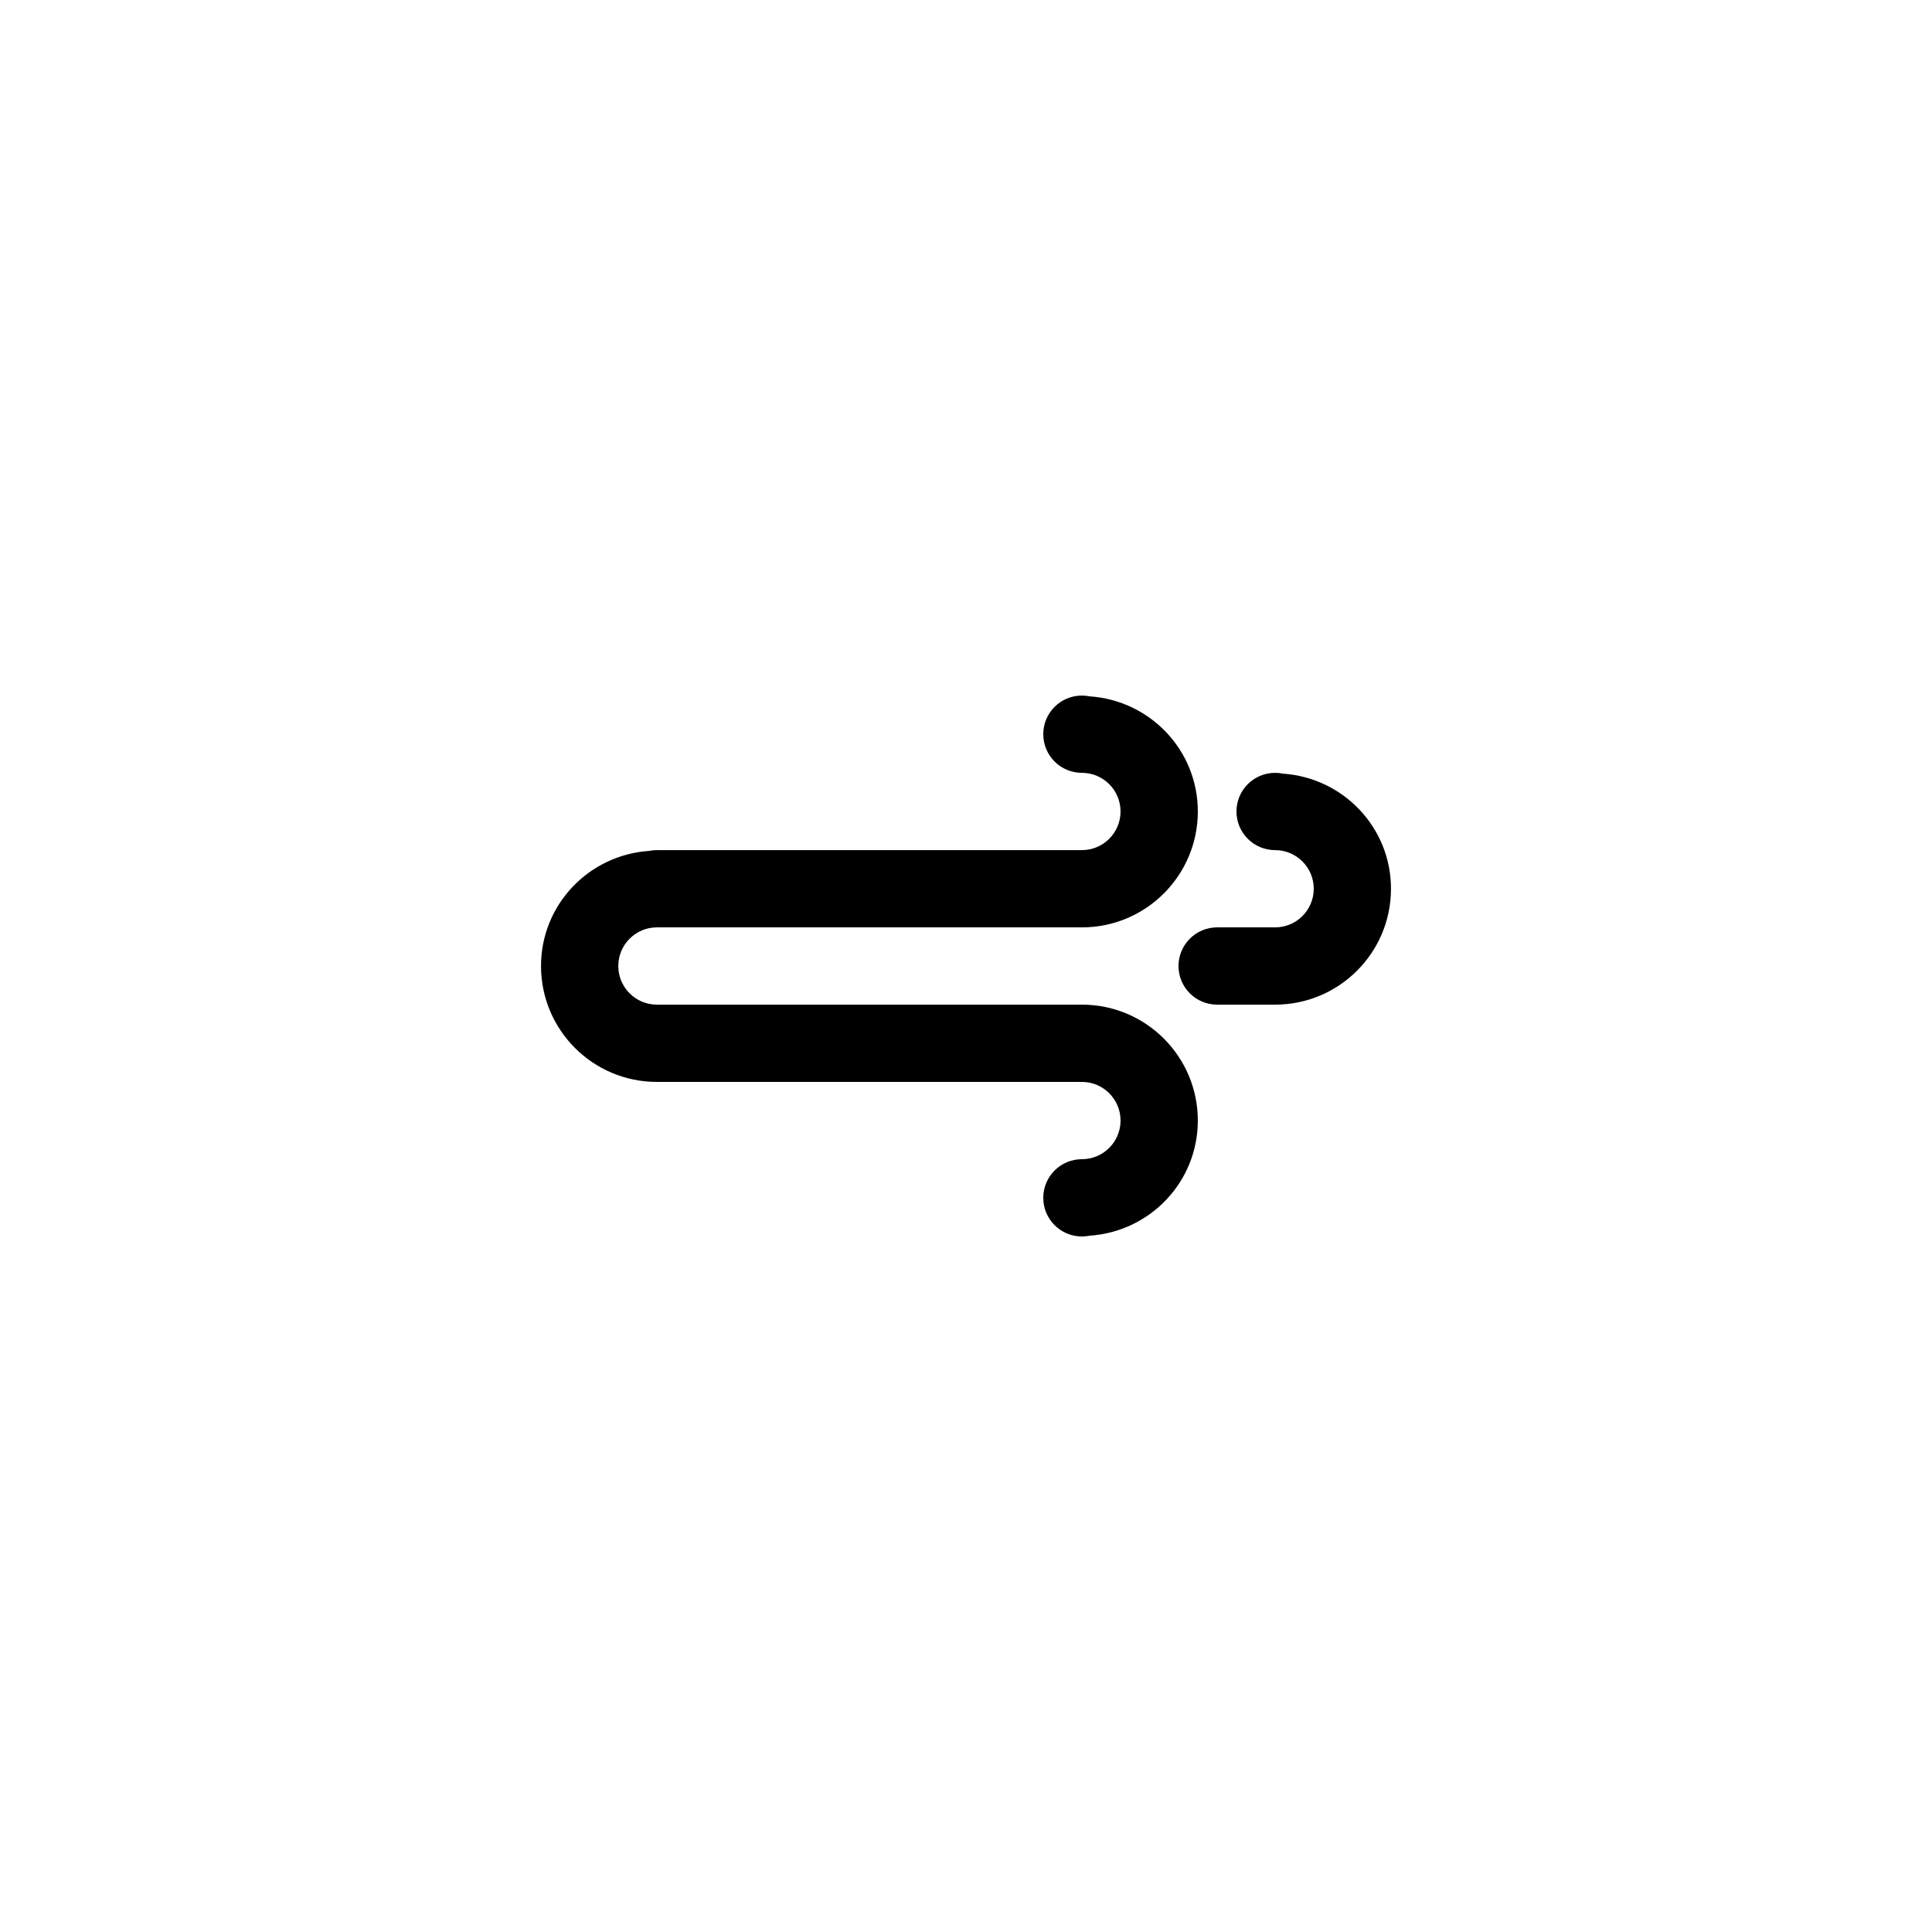
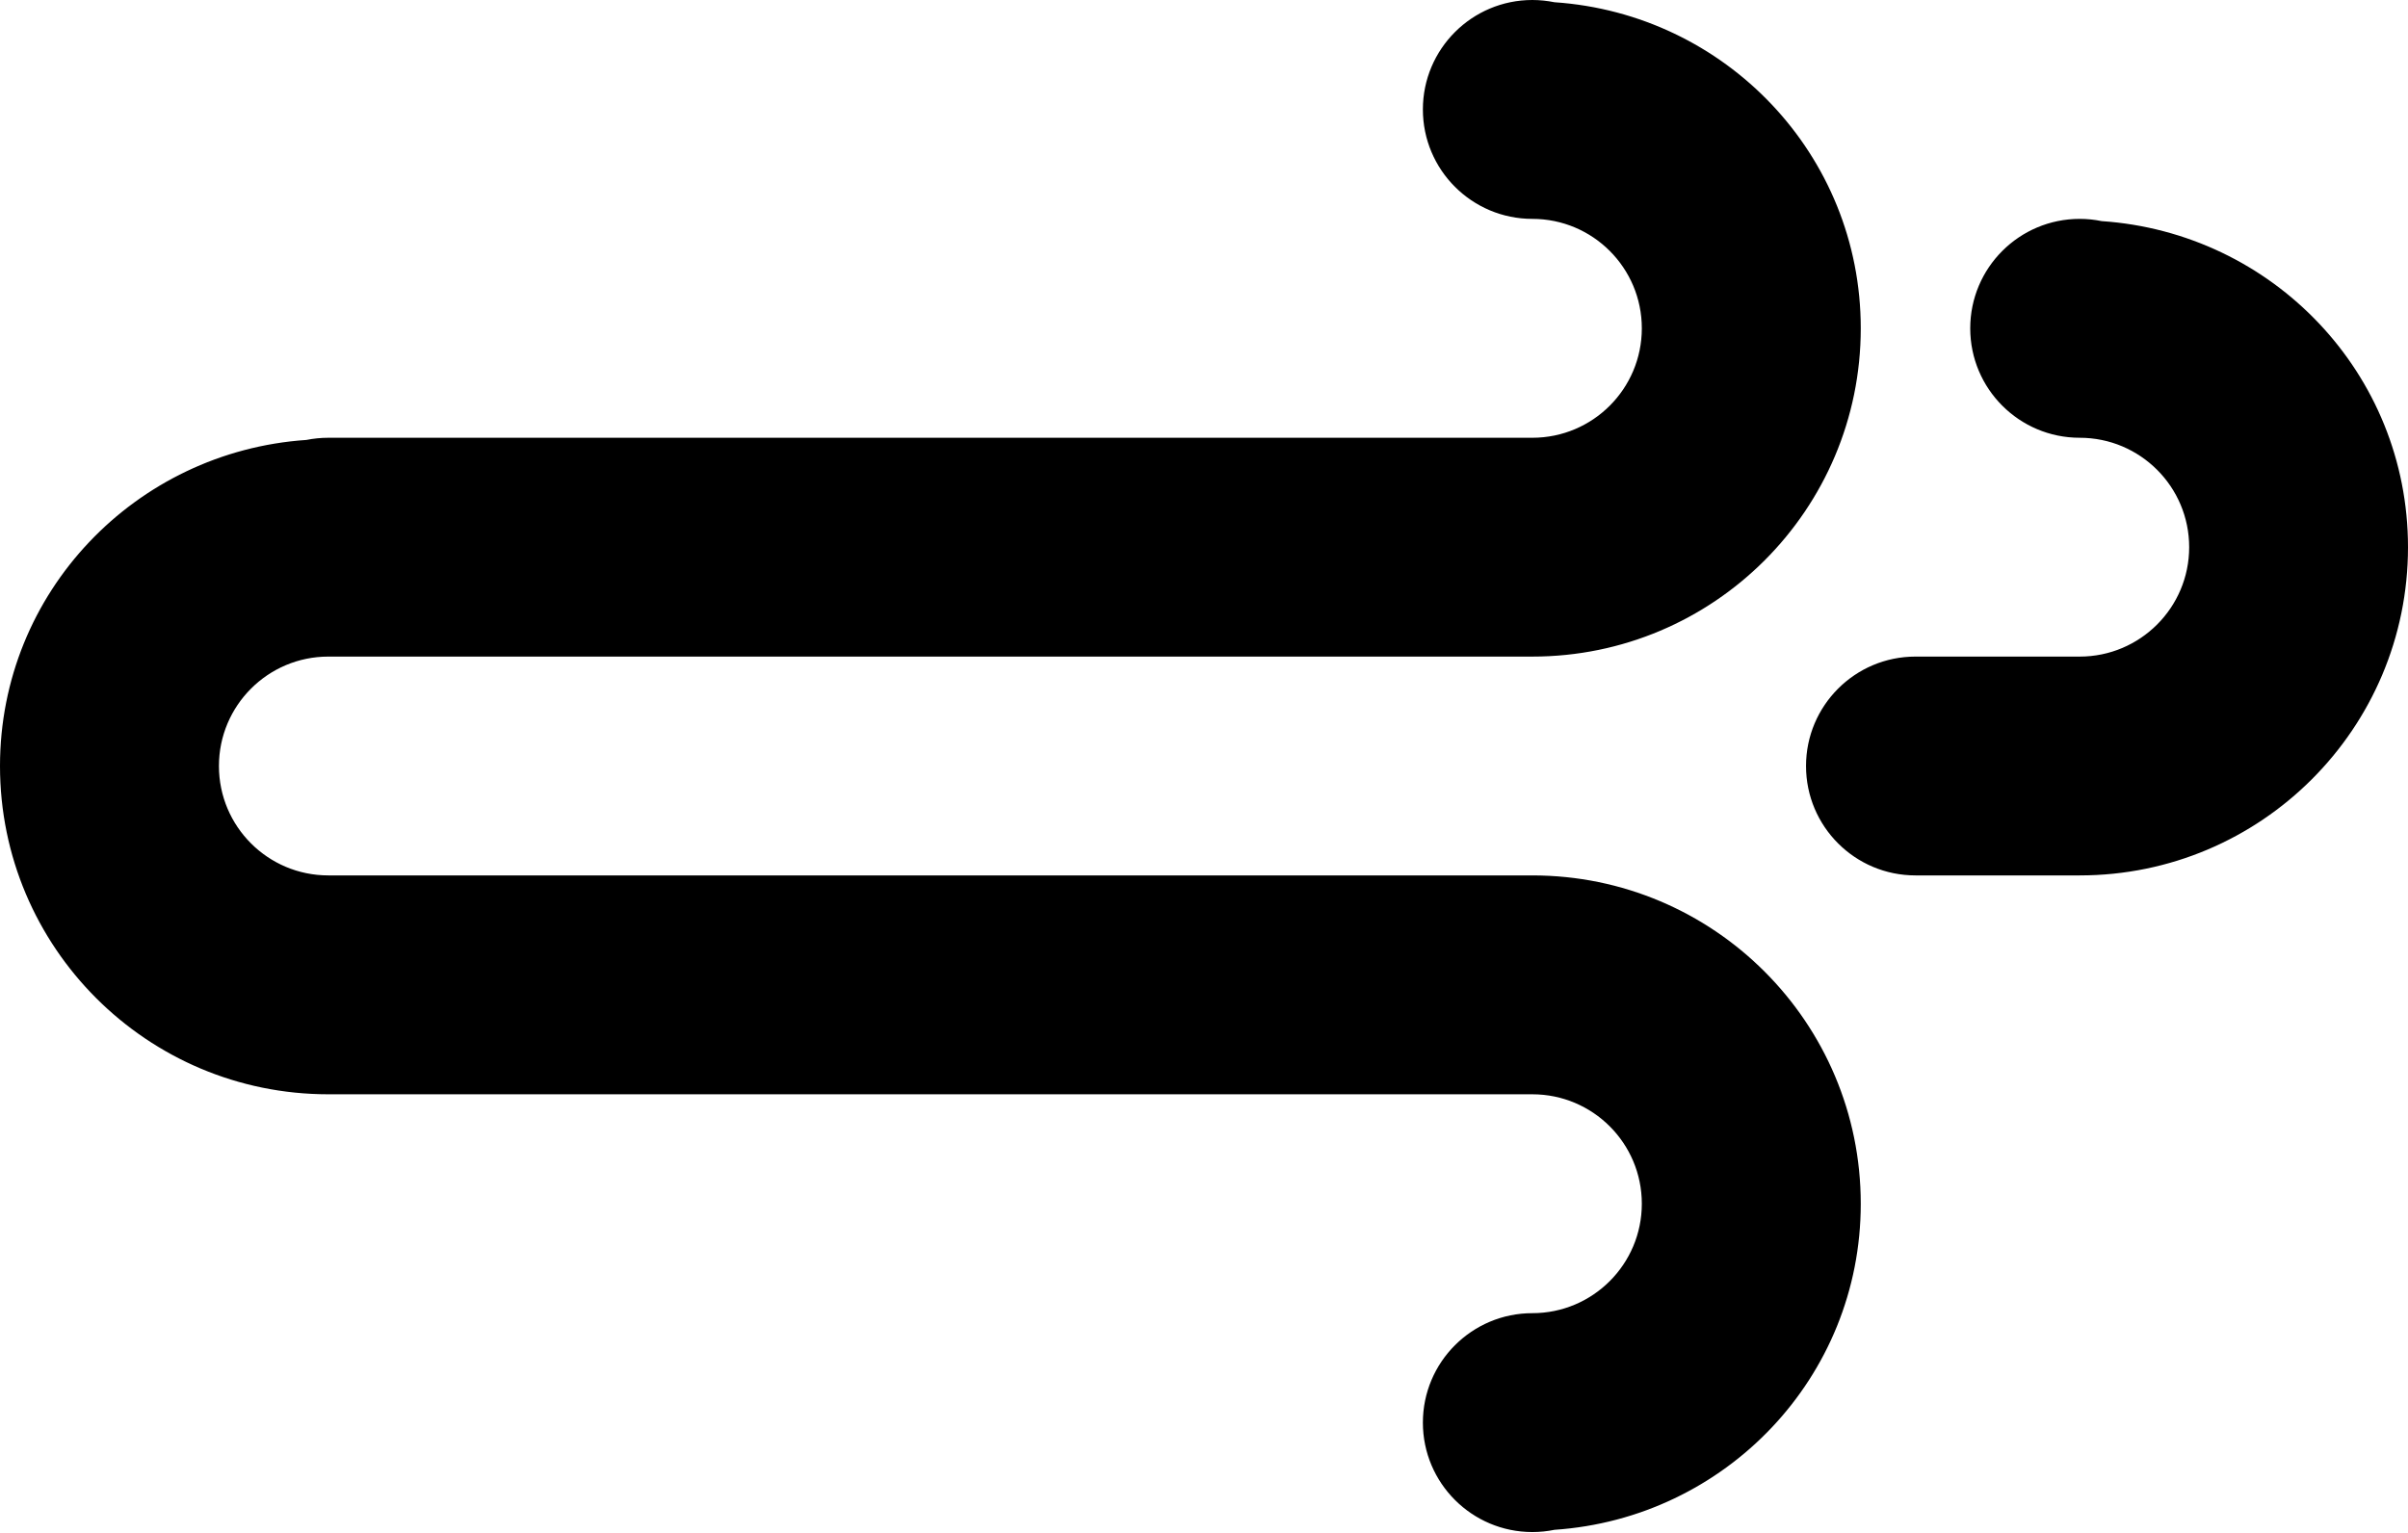
- <svg xmlns="http://www.w3.org/2000/svg" version="1.1" id="Layer_1" x="0px" y="0px" width="100px" height="100px" viewBox="0 0 100 100" enable-background="new 0 0 100 100" xml:space="preserve">
-   <path fill-rule="evenodd" clip-rule="evenodd" d="M65.999,52L65.999,52h-3c-1.105,0-2-0.895-2-1.999s0.895-2,2-2h3  c1.104,0,2-0.896,2-1.999c0-1.105-0.896-2-2-2c-1.105,0-2-0.896-2-2s0.895-2,2-2c0.137,0,0.271,0.014,0.402,0.041  c3.121,0.211,5.596,2.783,5.596,5.959C71.997,49.314,69.312,52,65.999,52z M55.999,48.001h-2h-6.998H34.002  c-1.104,0-1.999,0.896-1.999,2S32.898,52,34.002,52h2h3.999h3h4h3h3.998h2c3.314,0,6,2.687,6,6c0,3.176-2.475,5.748-5.596,5.959  C56.272,63.986,56.138,64,55.999,64c-1.104,0-2-0.896-2-2c0-1.105,0.896-2,2-2c1.105,0,2-0.896,2-2s-0.895-2-2-2h-2h-3.998h-3h-4h-3  h-3.999h-2c-3.313,0-5.999-2.686-5.999-5.999c0-3.175,2.475-5.747,5.596-5.959c0.131-0.026,0.266-0.04,0.403-0.04l0,0h12.999h6.998  h2c1.105,0,2-0.896,2-2s-0.895-2-2-2c-1.104,0-2-0.895-2-2c0-1.104,0.896-2,2-2c0.139,0,0.273,0.015,0.404,0.041  c3.121,0.211,5.596,2.783,5.596,5.959C61.999,45.314,59.313,48.001,55.999,48.001z" />
+ <svg xmlns="http://www.w3.org/2000/svg" version="1.1" id="Layer_1" x="0px" y="0px" width="43.994" height="27.998" viewBox="0 0 43.994 27.998" enable-background="new 0 0 100 100" xml:space="preserve">
+   <defs id="defs7" />
+   <path d="m 37.996,15.998 0,0 -3,0 c -1.105,0 -2,-0.895 -2,-1.999 0,-1.104 0.895,-2 2,-2 l 3,0 c 1.104,0 2,-0.896 2,-1.999 0,-1.105 -0.896,-2 -2,-2 -1.105,0 -2,-0.896 -2,-2 0,-1.104 0.895,-2 2,-2 0.137,0 0.271,0.014 0.402,0.041 3.121,0.211 5.596,2.783 5.596,5.959 0,3.312 -2.685,5.998 -5.998,5.998 z m -10,-3.999 -2,0 -6.998,0 -12.999,0 c -1.104,0 -1.999,0.896 -1.999,2 0,1.104 0.895,1.999 1.999,1.999 l 2,0 3.999,0 3,0 4,0 3,0 3.998,0 2,0 c 3.314,0 6,2.687 6,6 0,3.176 -2.475,5.748 -5.596,5.959 -0.131,0.027 -0.265,0.041 -0.404,0.041 -1.104,0 -2,-0.896 -2,-2 0,-1.105 0.896,-2 2,-2 1.105,0 2,-0.896 2,-2 0,-1.104 -0.895,-2 -2,-2 l -2,0 -3.998,0 -3,0 -4,0 -3,0 -3.999,0 -2,0 C 2.686,19.998 0,17.312 0,13.999 0,10.824 2.475,8.252 5.596,8.04 5.727,8.014 5.862,8 5.999,8 l 0,0 12.999,0 6.998,0 2,0 c 1.105,0 2,-0.896 2,-2 0,-1.104 -0.895,-2 -2,-2 -1.104,0 -2,-0.895 -2,-2 0,-1.104 0.896,-2 2,-2 0.139,0 0.273,0.015 0.404,0.041 3.121,0.211 5.596,2.783 5.596,5.959 0,3.312 -2.686,5.999 -6,5.999 z" id="path3" style="clip-rule:evenodd;fill-rule:evenodd" />
</svg>
